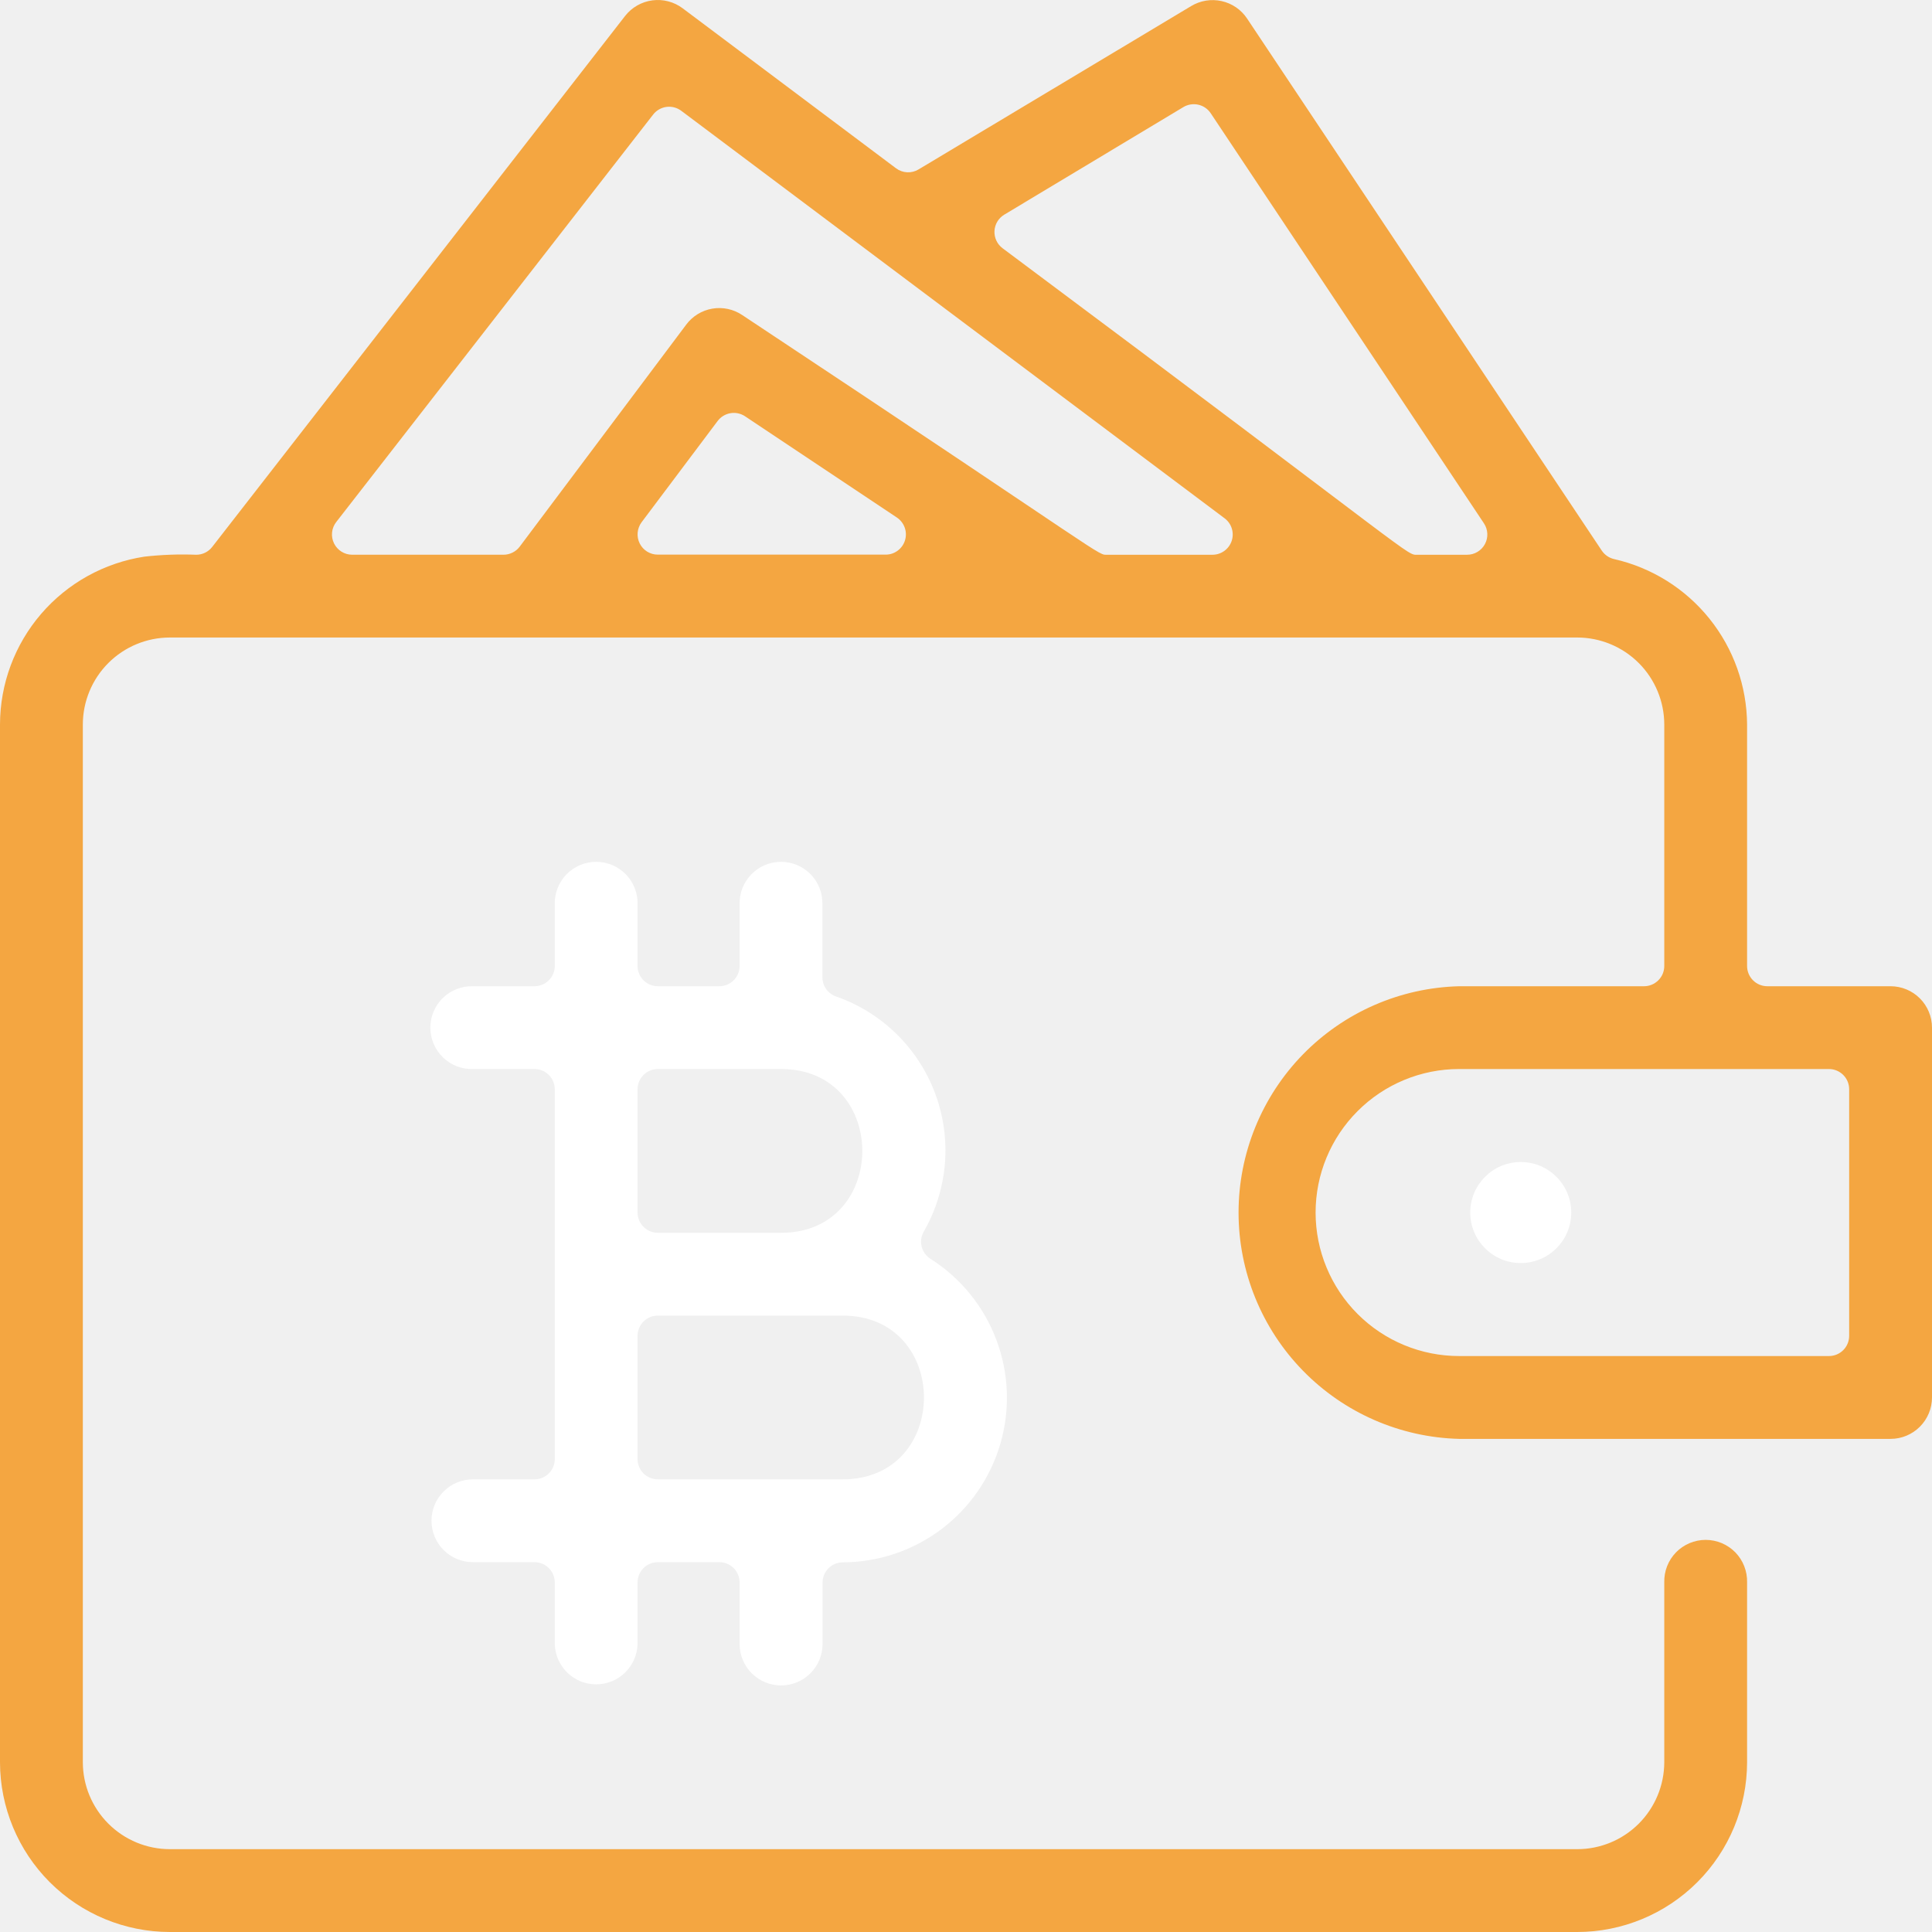
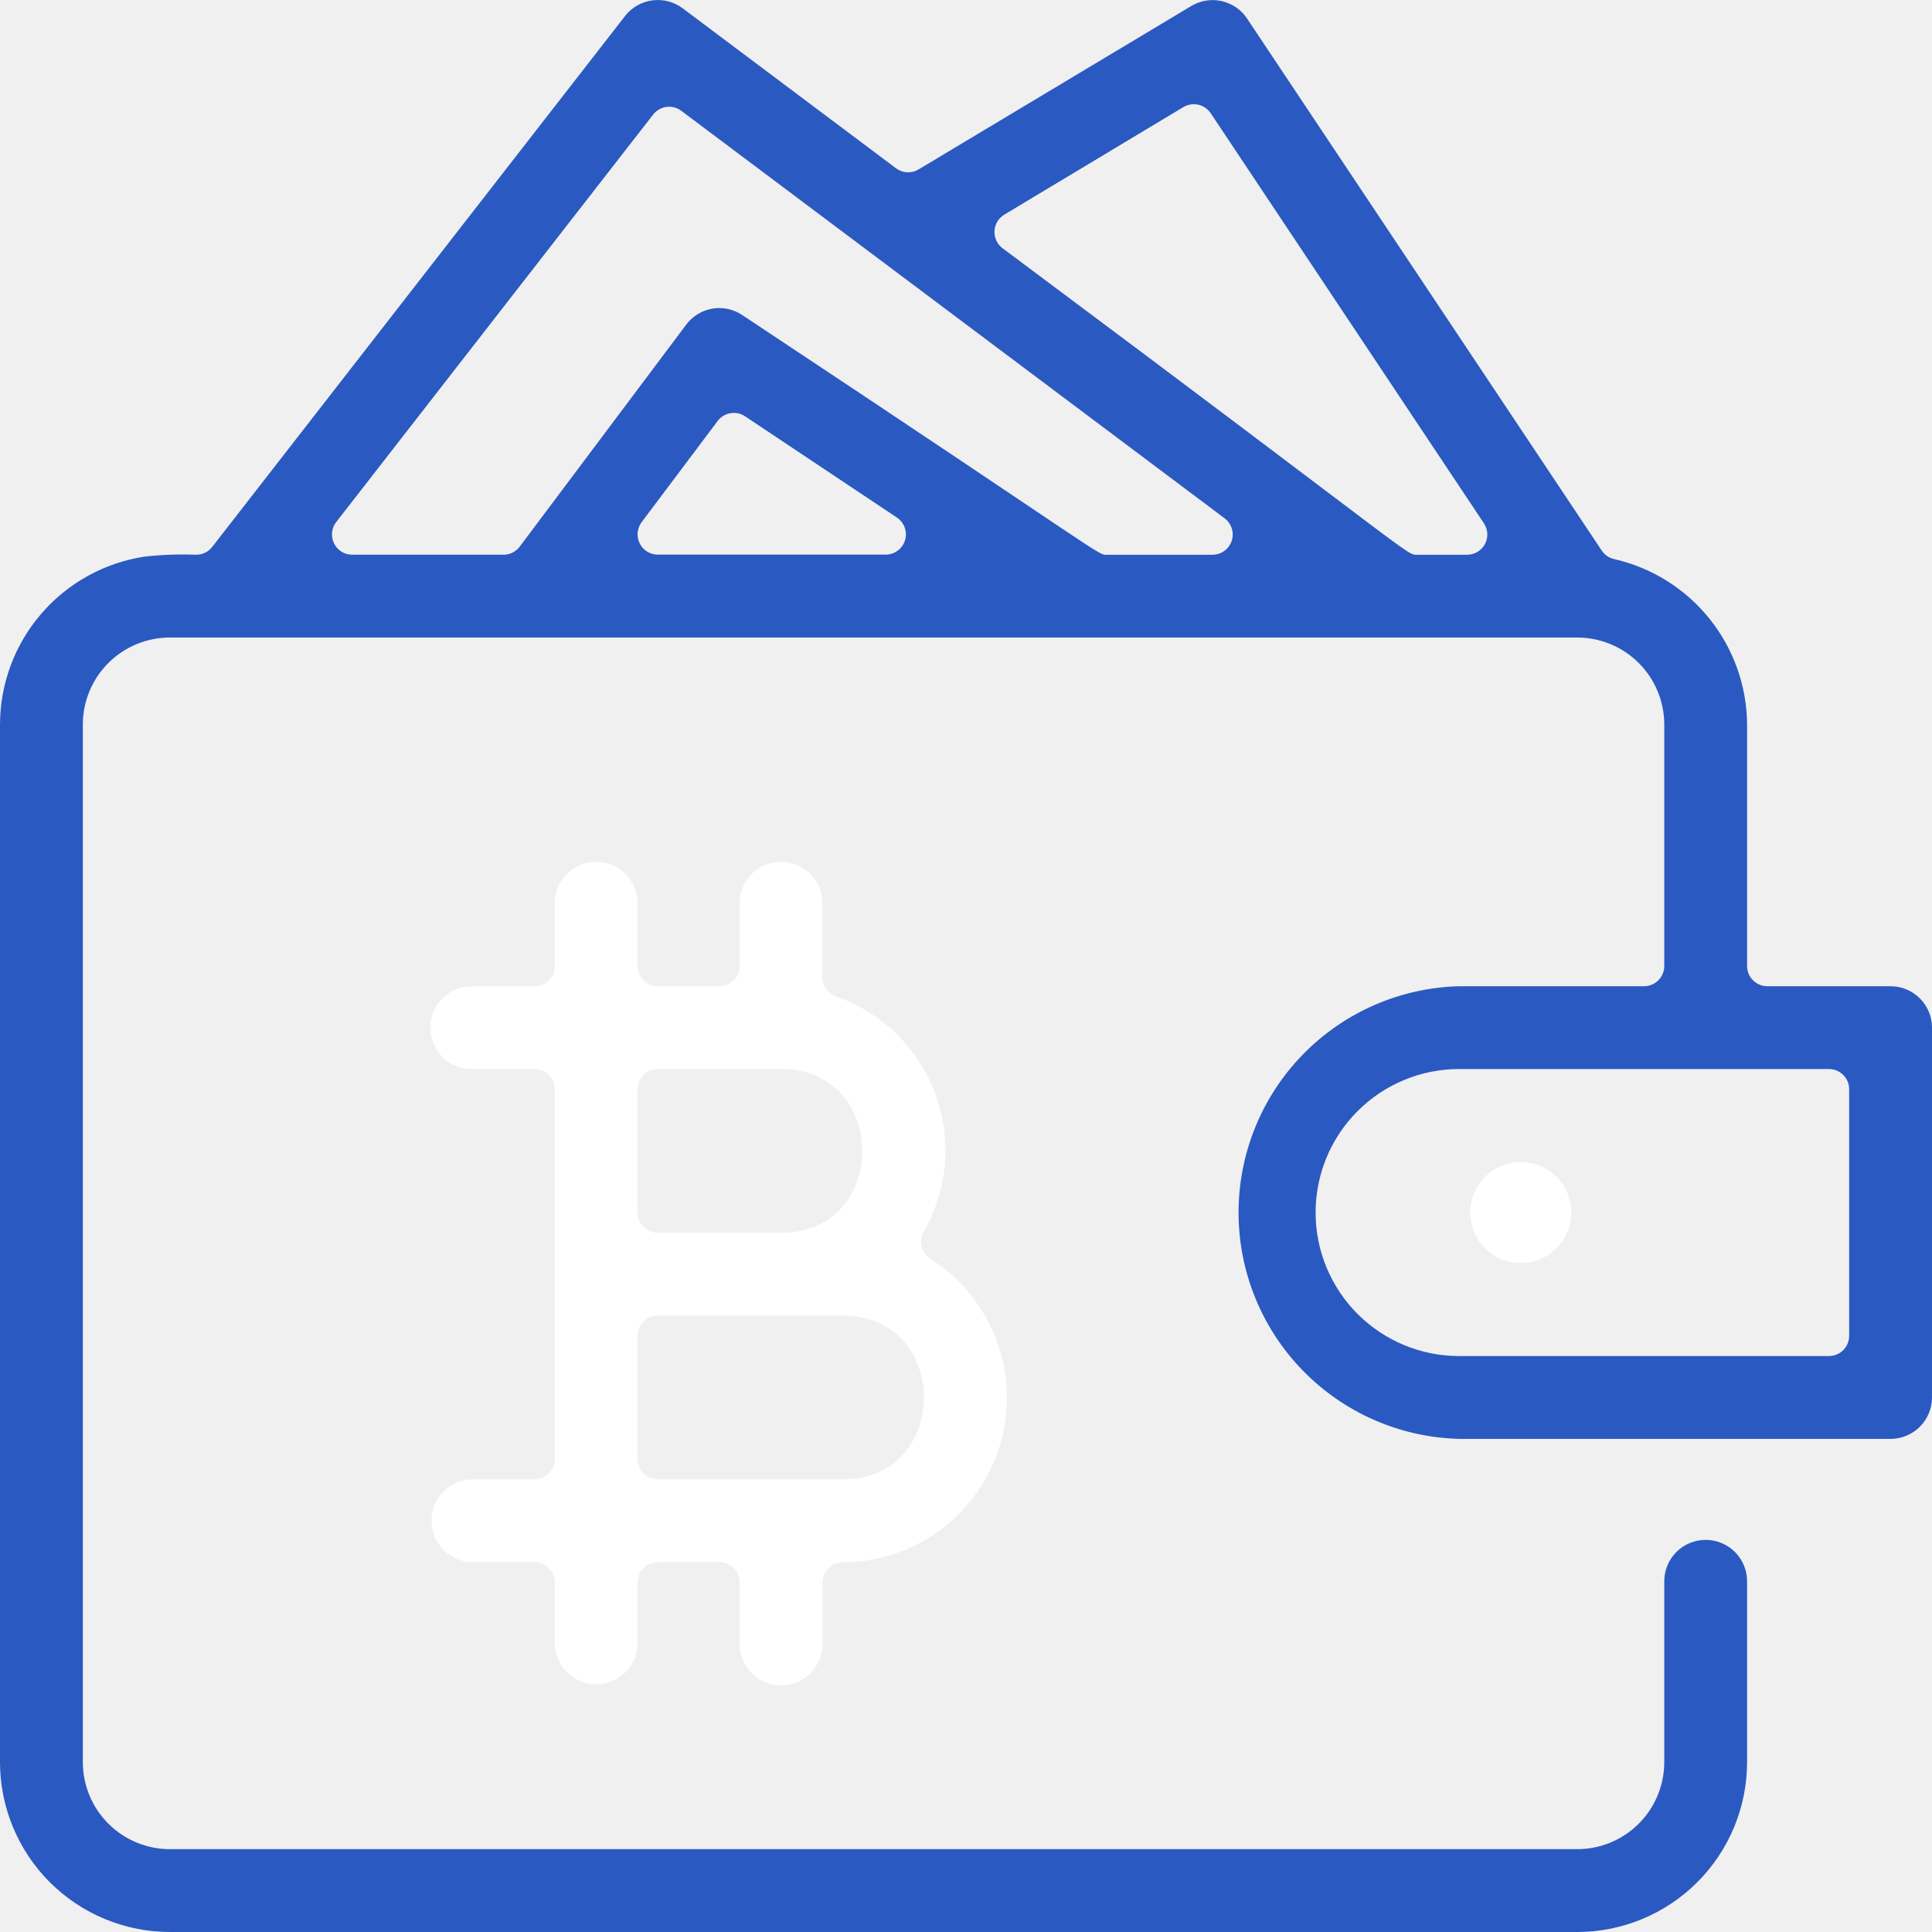
<svg xmlns="http://www.w3.org/2000/svg" width="80" height="80" viewBox="0 0 80 80" fill="none">
-   <path d="M7.032 80C5.168 79.998 3.381 79.257 2.062 77.939C0.744 76.621 0.002 74.833 0 72.969L0 30C0.003 28.319 0.607 26.694 1.703 25.42C2.799 24.145 4.315 23.305 5.976 23.05C6.689 22.969 7.408 22.943 8.125 22.971C8.253 22.971 8.378 22.942 8.493 22.886C8.608 22.83 8.708 22.748 8.786 22.648L25.884 0.661C26.16 0.307 26.565 0.075 27.011 0.015C27.456 -0.044 27.907 0.073 28.267 0.343L37.102 6.968C37.236 7.068 37.396 7.126 37.562 7.134C37.728 7.143 37.894 7.101 38.036 7.015L49.326 0.25C49.703 0.023 50.154 -0.051 50.584 0.045C51.014 0.14 51.391 0.397 51.636 0.763L66.325 22.798C66.445 22.977 66.629 23.104 66.84 23.151C68.395 23.505 69.785 24.374 70.784 25.618C71.783 26.861 72.332 28.405 72.343 30V40C72.343 40.222 72.431 40.435 72.588 40.592C72.745 40.749 72.958 40.838 73.18 40.838H78.285C78.74 40.838 79.176 41.019 79.497 41.34C79.819 41.662 80 42.098 80 42.553V57.866C79.999 58.321 79.818 58.757 79.497 59.078C79.175 59.4 78.74 59.581 78.285 59.581H60.419C57.975 59.518 55.653 58.503 53.947 56.752C52.241 55.002 51.286 52.654 51.286 50.209C51.286 47.765 52.241 45.417 53.947 43.666C55.653 41.916 57.975 40.901 60.419 40.838H68.076C68.298 40.838 68.511 40.749 68.668 40.592C68.826 40.435 68.914 40.222 68.914 40V30C68.912 29.045 68.532 28.129 67.857 27.454C67.181 26.779 66.265 26.399 65.31 26.398H7.032C6.077 26.399 5.162 26.779 4.486 27.454C3.811 28.129 3.431 29.045 3.43 30V72.969C3.431 73.924 3.811 74.839 4.487 75.514C5.162 76.189 6.078 76.569 7.032 76.57H65.31C66.265 76.57 67.181 76.19 67.857 75.515C68.532 74.84 68.912 73.924 68.914 72.969V65.524C68.908 65.295 68.947 65.067 69.031 64.853C69.114 64.64 69.239 64.446 69.399 64.281C69.559 64.117 69.75 63.987 69.961 63.898C70.172 63.809 70.399 63.763 70.628 63.763C70.857 63.763 71.084 63.809 71.295 63.898C71.506 63.987 71.697 64.117 71.857 64.281C72.017 64.446 72.142 64.64 72.225 64.853C72.309 65.067 72.349 65.295 72.343 65.524V72.969C72.341 74.833 71.599 76.621 70.281 77.939C68.962 79.257 67.174 79.999 65.31 80H7.032ZM60.419 44.266C58.843 44.266 57.331 44.892 56.217 46.007C55.102 47.121 54.476 48.633 54.476 50.209C54.476 51.785 55.102 53.296 56.217 54.411C57.331 55.525 58.843 56.151 60.419 56.151H75.733C75.955 56.151 76.168 56.063 76.325 55.906C76.482 55.749 76.57 55.536 76.57 55.314V45.105C76.57 44.995 76.549 44.886 76.507 44.784C76.465 44.682 76.403 44.59 76.325 44.512C76.247 44.434 76.155 44.372 76.053 44.33C75.952 44.288 75.843 44.266 75.733 44.266H60.419ZM49 4.435L41.584 8.889C41.466 8.96 41.368 9.058 41.297 9.176C41.227 9.294 41.186 9.427 41.179 9.564C41.172 9.701 41.199 9.838 41.257 9.963C41.315 10.087 41.403 10.195 41.513 10.278C59.112 23.403 58.188 22.971 58.718 22.971H60.75C60.902 22.971 61.05 22.93 61.18 22.852C61.31 22.774 61.417 22.662 61.488 22.529C61.56 22.395 61.594 22.244 61.586 22.093C61.579 21.942 61.53 21.795 61.446 21.669L50.133 4.689C50.013 4.509 49.828 4.382 49.617 4.335C49.406 4.288 49.185 4.324 49 4.435ZM30.741 13.05C46.303 23.363 45.396 22.971 45.877 22.971H50.21C50.386 22.97 50.556 22.914 50.698 22.811C50.84 22.708 50.946 22.563 51.002 22.396C51.057 22.23 51.058 22.05 51.006 21.883C50.954 21.715 50.85 21.568 50.71 21.463L28.21 4.588C28.034 4.456 27.814 4.398 27.596 4.427C27.379 4.456 27.181 4.569 27.046 4.743L13.921 21.618C13.825 21.741 13.766 21.89 13.75 22.046C13.734 22.202 13.762 22.359 13.831 22.5C13.9 22.641 14.007 22.759 14.139 22.842C14.272 22.926 14.426 22.97 14.582 22.97H20.85C20.98 22.97 21.108 22.939 21.224 22.881C21.341 22.823 21.442 22.739 21.52 22.635L28.41 13.448C28.672 13.094 29.061 12.854 29.496 12.78C29.93 12.706 30.376 12.803 30.741 13.05ZM29.714 17.435L26.567 21.625C26.474 21.75 26.418 21.898 26.404 22.053C26.39 22.208 26.419 22.363 26.489 22.503C26.558 22.642 26.665 22.759 26.797 22.841C26.93 22.923 27.082 22.966 27.238 22.966H36.675C36.855 22.966 37.029 22.908 37.173 22.8C37.317 22.693 37.423 22.543 37.475 22.371C37.527 22.199 37.523 22.015 37.462 21.846C37.402 21.677 37.289 21.532 37.14 21.431L30.849 17.236C30.67 17.118 30.453 17.073 30.242 17.11C30.031 17.147 29.842 17.263 29.714 17.435Z" fill="#F4A641" />
+   <path d="M7.032 80C5.168 79.998 3.381 79.257 2.062 77.939C0.744 76.621 0.002 74.833 0 72.969L0 30C0.003 28.319 0.607 26.694 1.703 25.42C2.799 24.145 4.315 23.305 5.976 23.05C6.689 22.969 7.408 22.943 8.125 22.971C8.253 22.971 8.378 22.942 8.493 22.886C8.608 22.83 8.708 22.748 8.786 22.648L25.884 0.661C26.16 0.307 26.565 0.075 27.011 0.015C27.456 -0.044 27.907 0.073 28.267 0.343L37.102 6.968C37.236 7.068 37.396 7.126 37.562 7.134C37.728 7.143 37.894 7.101 38.036 7.015L49.326 0.25C49.703 0.023 50.154 -0.051 50.584 0.045C51.014 0.14 51.391 0.397 51.636 0.763L66.325 22.798C66.445 22.977 66.629 23.104 66.84 23.151C68.395 23.505 69.785 24.374 70.784 25.618C71.783 26.861 72.332 28.405 72.343 30V40C72.343 40.222 72.431 40.435 72.588 40.592C72.745 40.749 72.958 40.838 73.18 40.838H78.285C78.74 40.838 79.176 41.019 79.497 41.34C79.819 41.662 80 42.098 80 42.553V57.866C79.999 58.321 79.818 58.757 79.497 59.078C79.175 59.4 78.74 59.581 78.285 59.581H60.419C57.975 59.518 55.653 58.503 53.947 56.752C52.241 55.002 51.286 52.654 51.286 50.209C51.286 47.765 52.241 45.417 53.947 43.666C55.653 41.916 57.975 40.901 60.419 40.838H68.076C68.298 40.838 68.511 40.749 68.668 40.592C68.826 40.435 68.914 40.222 68.914 40V30C68.912 29.045 68.532 28.129 67.857 27.454C67.181 26.779 66.265 26.399 65.31 26.398H7.032C6.077 26.399 5.162 26.779 4.486 27.454C3.811 28.129 3.431 29.045 3.43 30V72.969C3.431 73.924 3.811 74.839 4.487 75.514C5.162 76.189 6.078 76.569 7.032 76.57H65.31C66.265 76.57 67.181 76.19 67.857 75.515C68.532 74.84 68.912 73.924 68.914 72.969V65.524C68.908 65.295 68.947 65.067 69.031 64.853C69.114 64.64 69.239 64.446 69.399 64.281C69.559 64.117 69.75 63.987 69.961 63.898C70.172 63.809 70.399 63.763 70.628 63.763C70.857 63.763 71.084 63.809 71.295 63.898C71.506 63.987 71.697 64.117 71.857 64.281C72.017 64.446 72.142 64.64 72.225 64.853C72.309 65.067 72.349 65.295 72.343 65.524V72.969C72.341 74.833 71.599 76.621 70.281 77.939C68.962 79.257 67.174 79.999 65.31 80H7.032ZM60.419 44.266C58.843 44.266 57.331 44.892 56.217 46.007C55.102 47.121 54.476 48.633 54.476 50.209C54.476 51.785 55.102 53.296 56.217 54.411C57.331 55.525 58.843 56.151 60.419 56.151H75.733C75.955 56.151 76.168 56.063 76.325 55.906C76.482 55.749 76.57 55.536 76.57 55.314V45.105C76.57 44.995 76.549 44.886 76.507 44.784C76.465 44.682 76.403 44.59 76.325 44.512C76.247 44.434 76.155 44.372 76.053 44.33C75.952 44.288 75.843 44.266 75.733 44.266H60.419ZM49 4.435L41.584 8.889C41.466 8.96 41.368 9.058 41.297 9.176C41.227 9.294 41.186 9.427 41.179 9.564C41.172 9.701 41.199 9.838 41.257 9.963C41.315 10.087 41.403 10.195 41.513 10.278C59.112 23.403 58.188 22.971 58.718 22.971H60.75C60.902 22.971 61.05 22.93 61.18 22.852C61.31 22.774 61.417 22.662 61.488 22.529C61.56 22.395 61.594 22.244 61.586 22.093C61.579 21.942 61.53 21.795 61.446 21.669L50.133 4.689C50.013 4.509 49.828 4.382 49.617 4.335C49.406 4.288 49.185 4.324 49 4.435ZM30.741 13.05C46.303 23.363 45.396 22.971 45.877 22.971H50.21C50.386 22.97 50.556 22.914 50.698 22.811C50.84 22.708 50.946 22.563 51.002 22.396C51.057 22.23 51.058 22.05 51.006 21.883C50.954 21.715 50.85 21.568 50.71 21.463L28.21 4.588C28.034 4.456 27.814 4.398 27.596 4.427C27.379 4.456 27.181 4.569 27.046 4.743L13.921 21.618C13.825 21.741 13.766 21.89 13.75 22.046C13.734 22.202 13.762 22.359 13.831 22.5C13.9 22.641 14.007 22.759 14.139 22.842C14.272 22.926 14.426 22.97 14.582 22.97H20.85C20.98 22.97 21.108 22.939 21.224 22.881C21.341 22.823 21.442 22.739 21.52 22.635L28.41 13.448C28.672 13.094 29.061 12.854 29.496 12.78C29.93 12.706 30.376 12.803 30.741 13.05ZM29.714 17.435L26.567 21.625C26.474 21.75 26.418 21.898 26.404 22.053C26.39 22.208 26.419 22.363 26.489 22.503C26.558 22.642 26.665 22.759 26.797 22.841C26.93 22.923 27.082 22.966 27.238 22.966H36.675C36.855 22.966 37.029 22.908 37.173 22.8C37.317 22.693 37.423 22.543 37.475 22.371C37.527 22.199 37.523 22.015 37.462 21.846C37.402 21.677 37.289 21.532 37.14 21.431L30.849 17.236C30.67 17.118 30.453 17.073 30.242 17.11C30.031 17.147 29.842 17.263 29.714 17.435Z" fill="#2a59c1" />
  <path d="M62.971 52.3C64.126 52.3 65.062 51.364 65.062 50.209C65.062 49.054 64.126 48.117 62.971 48.117C61.816 48.117 60.88 49.054 60.88 50.209C60.88 51.364 61.816 52.3 62.971 52.3Z" fill="white" />
  <path d="M32.343 69.79C31.888 69.79 31.451 69.61 31.129 69.289C30.807 68.967 30.626 68.531 30.625 68.076V65.524C30.625 65.302 30.537 65.089 30.38 64.932C30.223 64.775 30.01 64.686 29.788 64.686H27.239C27.017 64.686 26.804 64.775 26.646 64.931C26.489 65.089 26.401 65.302 26.4 65.524V68.076C26.388 68.523 26.202 68.947 25.882 69.259C25.562 69.571 25.133 69.745 24.686 69.745C24.239 69.745 23.81 69.571 23.49 69.259C23.17 68.947 22.984 68.523 22.972 68.076V65.524C22.972 65.302 22.883 65.089 22.726 64.932C22.569 64.775 22.356 64.686 22.134 64.686H19.582C19.127 64.686 18.691 64.506 18.369 64.184C18.047 63.862 17.867 63.426 17.867 62.971C17.867 62.517 18.047 62.08 18.369 61.759C18.691 61.437 19.127 61.256 19.582 61.256H22.134C22.244 61.256 22.353 61.235 22.455 61.193C22.556 61.151 22.648 61.089 22.726 61.011C22.804 60.933 22.866 60.841 22.908 60.739C22.95 60.638 22.972 60.529 22.972 60.419V45.105C22.972 44.995 22.95 44.886 22.908 44.784C22.866 44.682 22.805 44.59 22.727 44.512C22.649 44.434 22.557 44.372 22.455 44.33C22.353 44.288 22.244 44.266 22.134 44.266H19.582C19.353 44.273 19.125 44.233 18.911 44.149C18.698 44.066 18.503 43.941 18.339 43.781C18.175 43.621 18.044 43.43 17.955 43.219C17.866 43.008 17.82 42.781 17.82 42.552C17.82 42.323 17.866 42.096 17.955 41.885C18.044 41.674 18.175 41.483 18.339 41.323C18.503 41.163 18.698 41.038 18.911 40.955C19.125 40.871 19.353 40.831 19.582 40.838H22.134C22.356 40.838 22.569 40.749 22.726 40.592C22.883 40.435 22.972 40.222 22.972 40V37.448C22.965 37.218 23.005 36.991 23.089 36.777C23.172 36.564 23.297 36.369 23.457 36.205C23.617 36.041 23.808 35.91 24.019 35.821C24.23 35.732 24.457 35.686 24.686 35.686C24.915 35.686 25.142 35.732 25.353 35.821C25.564 35.91 25.755 36.041 25.915 36.205C26.075 36.369 26.2 36.564 26.283 36.777C26.367 36.991 26.407 37.218 26.4 37.448V40C26.401 40.222 26.489 40.435 26.646 40.592C26.804 40.749 27.017 40.838 27.239 40.838H29.792C30.013 40.837 30.225 40.748 30.381 40.591C30.538 40.434 30.625 40.221 30.625 40V37.448C30.619 37.218 30.659 36.991 30.742 36.777C30.826 36.564 30.951 36.369 31.111 36.205C31.271 36.041 31.462 35.91 31.673 35.821C31.884 35.732 32.111 35.686 32.34 35.686C32.569 35.686 32.796 35.732 33.007 35.821C33.218 35.91 33.409 36.041 33.569 36.205C33.728 36.369 33.854 36.564 33.937 36.777C34.02 36.991 34.06 37.218 34.054 37.448V40.47C34.054 40.643 34.108 40.811 34.207 40.953C34.307 41.094 34.448 41.201 34.61 41.259C35.549 41.584 36.404 42.113 37.114 42.807C37.825 43.501 38.374 44.343 38.721 45.273C39.069 46.204 39.207 47.2 39.126 48.189C39.044 49.179 38.745 50.139 38.25 51C38.143 51.188 38.112 51.409 38.164 51.619C38.216 51.828 38.348 52.01 38.53 52.125C39.775 52.915 40.73 54.087 41.252 55.465C41.775 56.844 41.836 58.355 41.426 59.771C41.017 61.187 40.159 62.432 38.982 63.32C37.805 64.207 36.372 64.689 34.898 64.693C34.676 64.693 34.463 64.781 34.306 64.938C34.149 65.095 34.06 65.308 34.06 65.53V68.083C34.058 68.536 33.876 68.971 33.554 69.291C33.232 69.611 32.797 69.79 32.343 69.79ZM27.239 54.476C27.017 54.476 26.804 54.565 26.646 54.721C26.489 54.879 26.401 55.092 26.4 55.314V60.419C26.401 60.641 26.489 60.854 26.646 61.011C26.804 61.168 27.017 61.256 27.239 61.256H34.895C39.383 61.256 39.378 54.476 34.895 54.476H27.239ZM27.239 44.266C27.017 44.266 26.803 44.355 26.646 44.512C26.489 44.669 26.4 44.883 26.4 45.105V50.209C26.401 50.431 26.489 50.644 26.646 50.801C26.804 50.959 27.017 51.047 27.239 51.048H32.343C36.83 51.048 36.825 44.266 32.343 44.266H27.239Z" fill="white" />
</svg>
